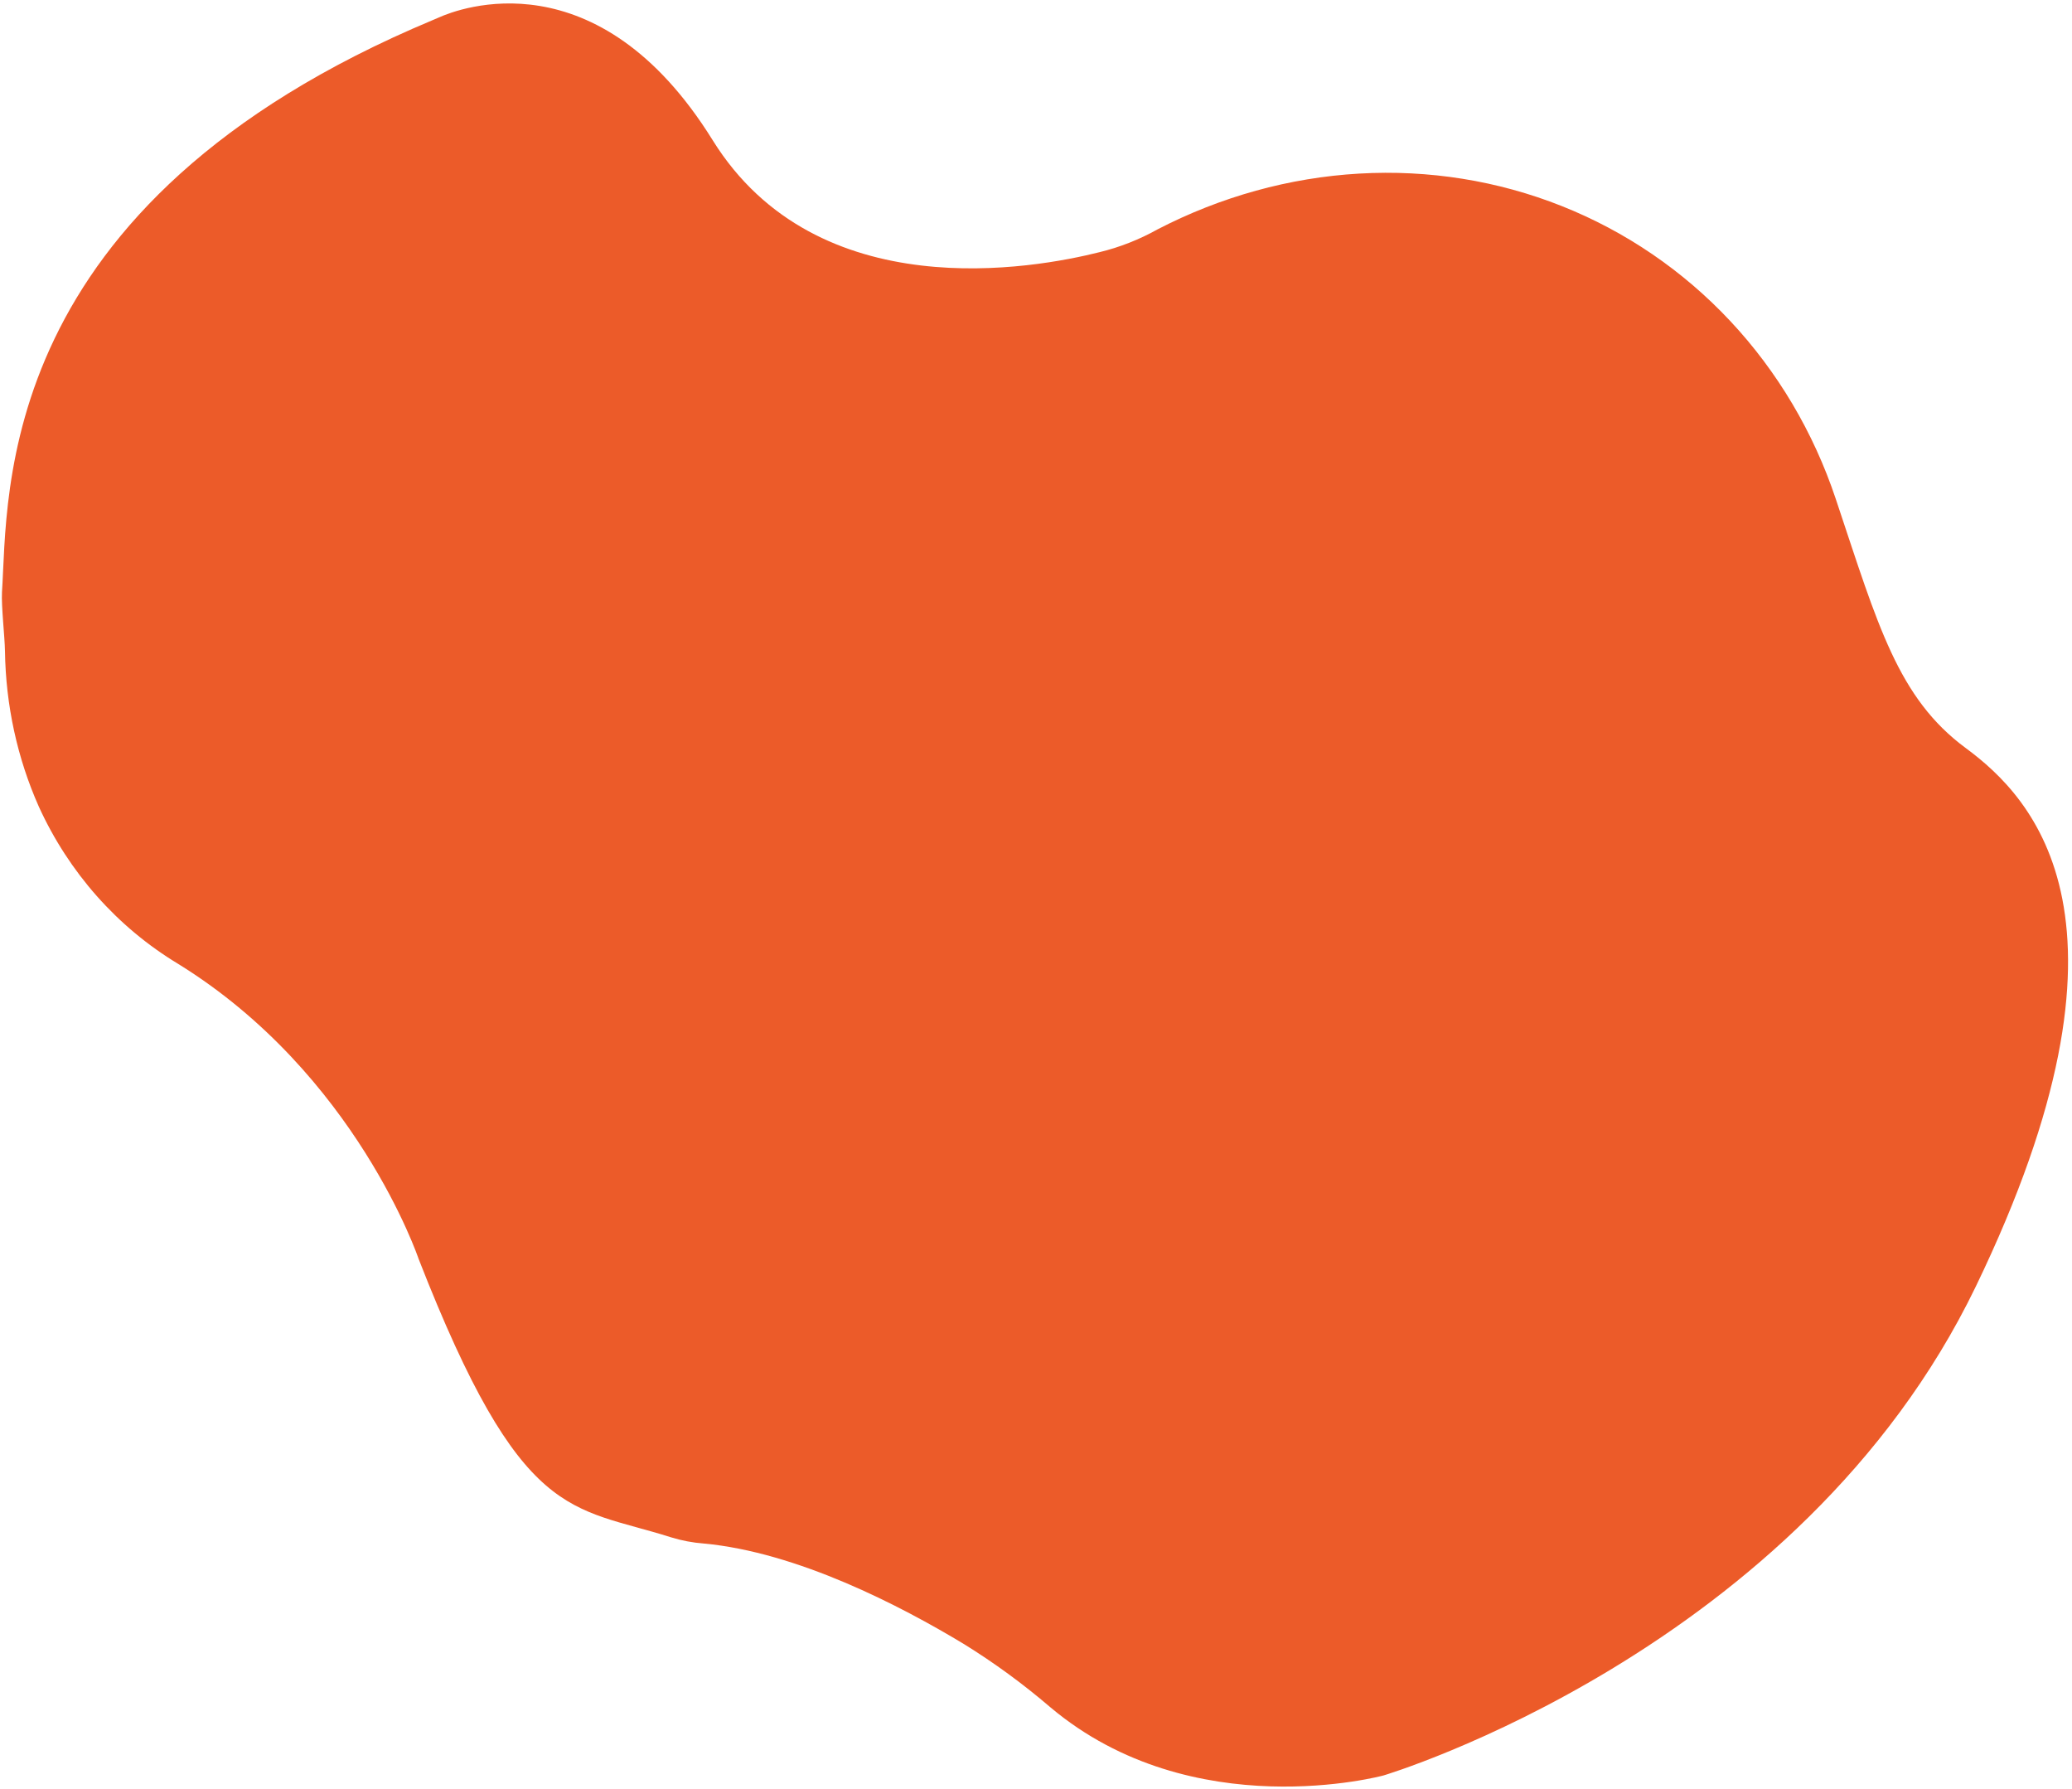
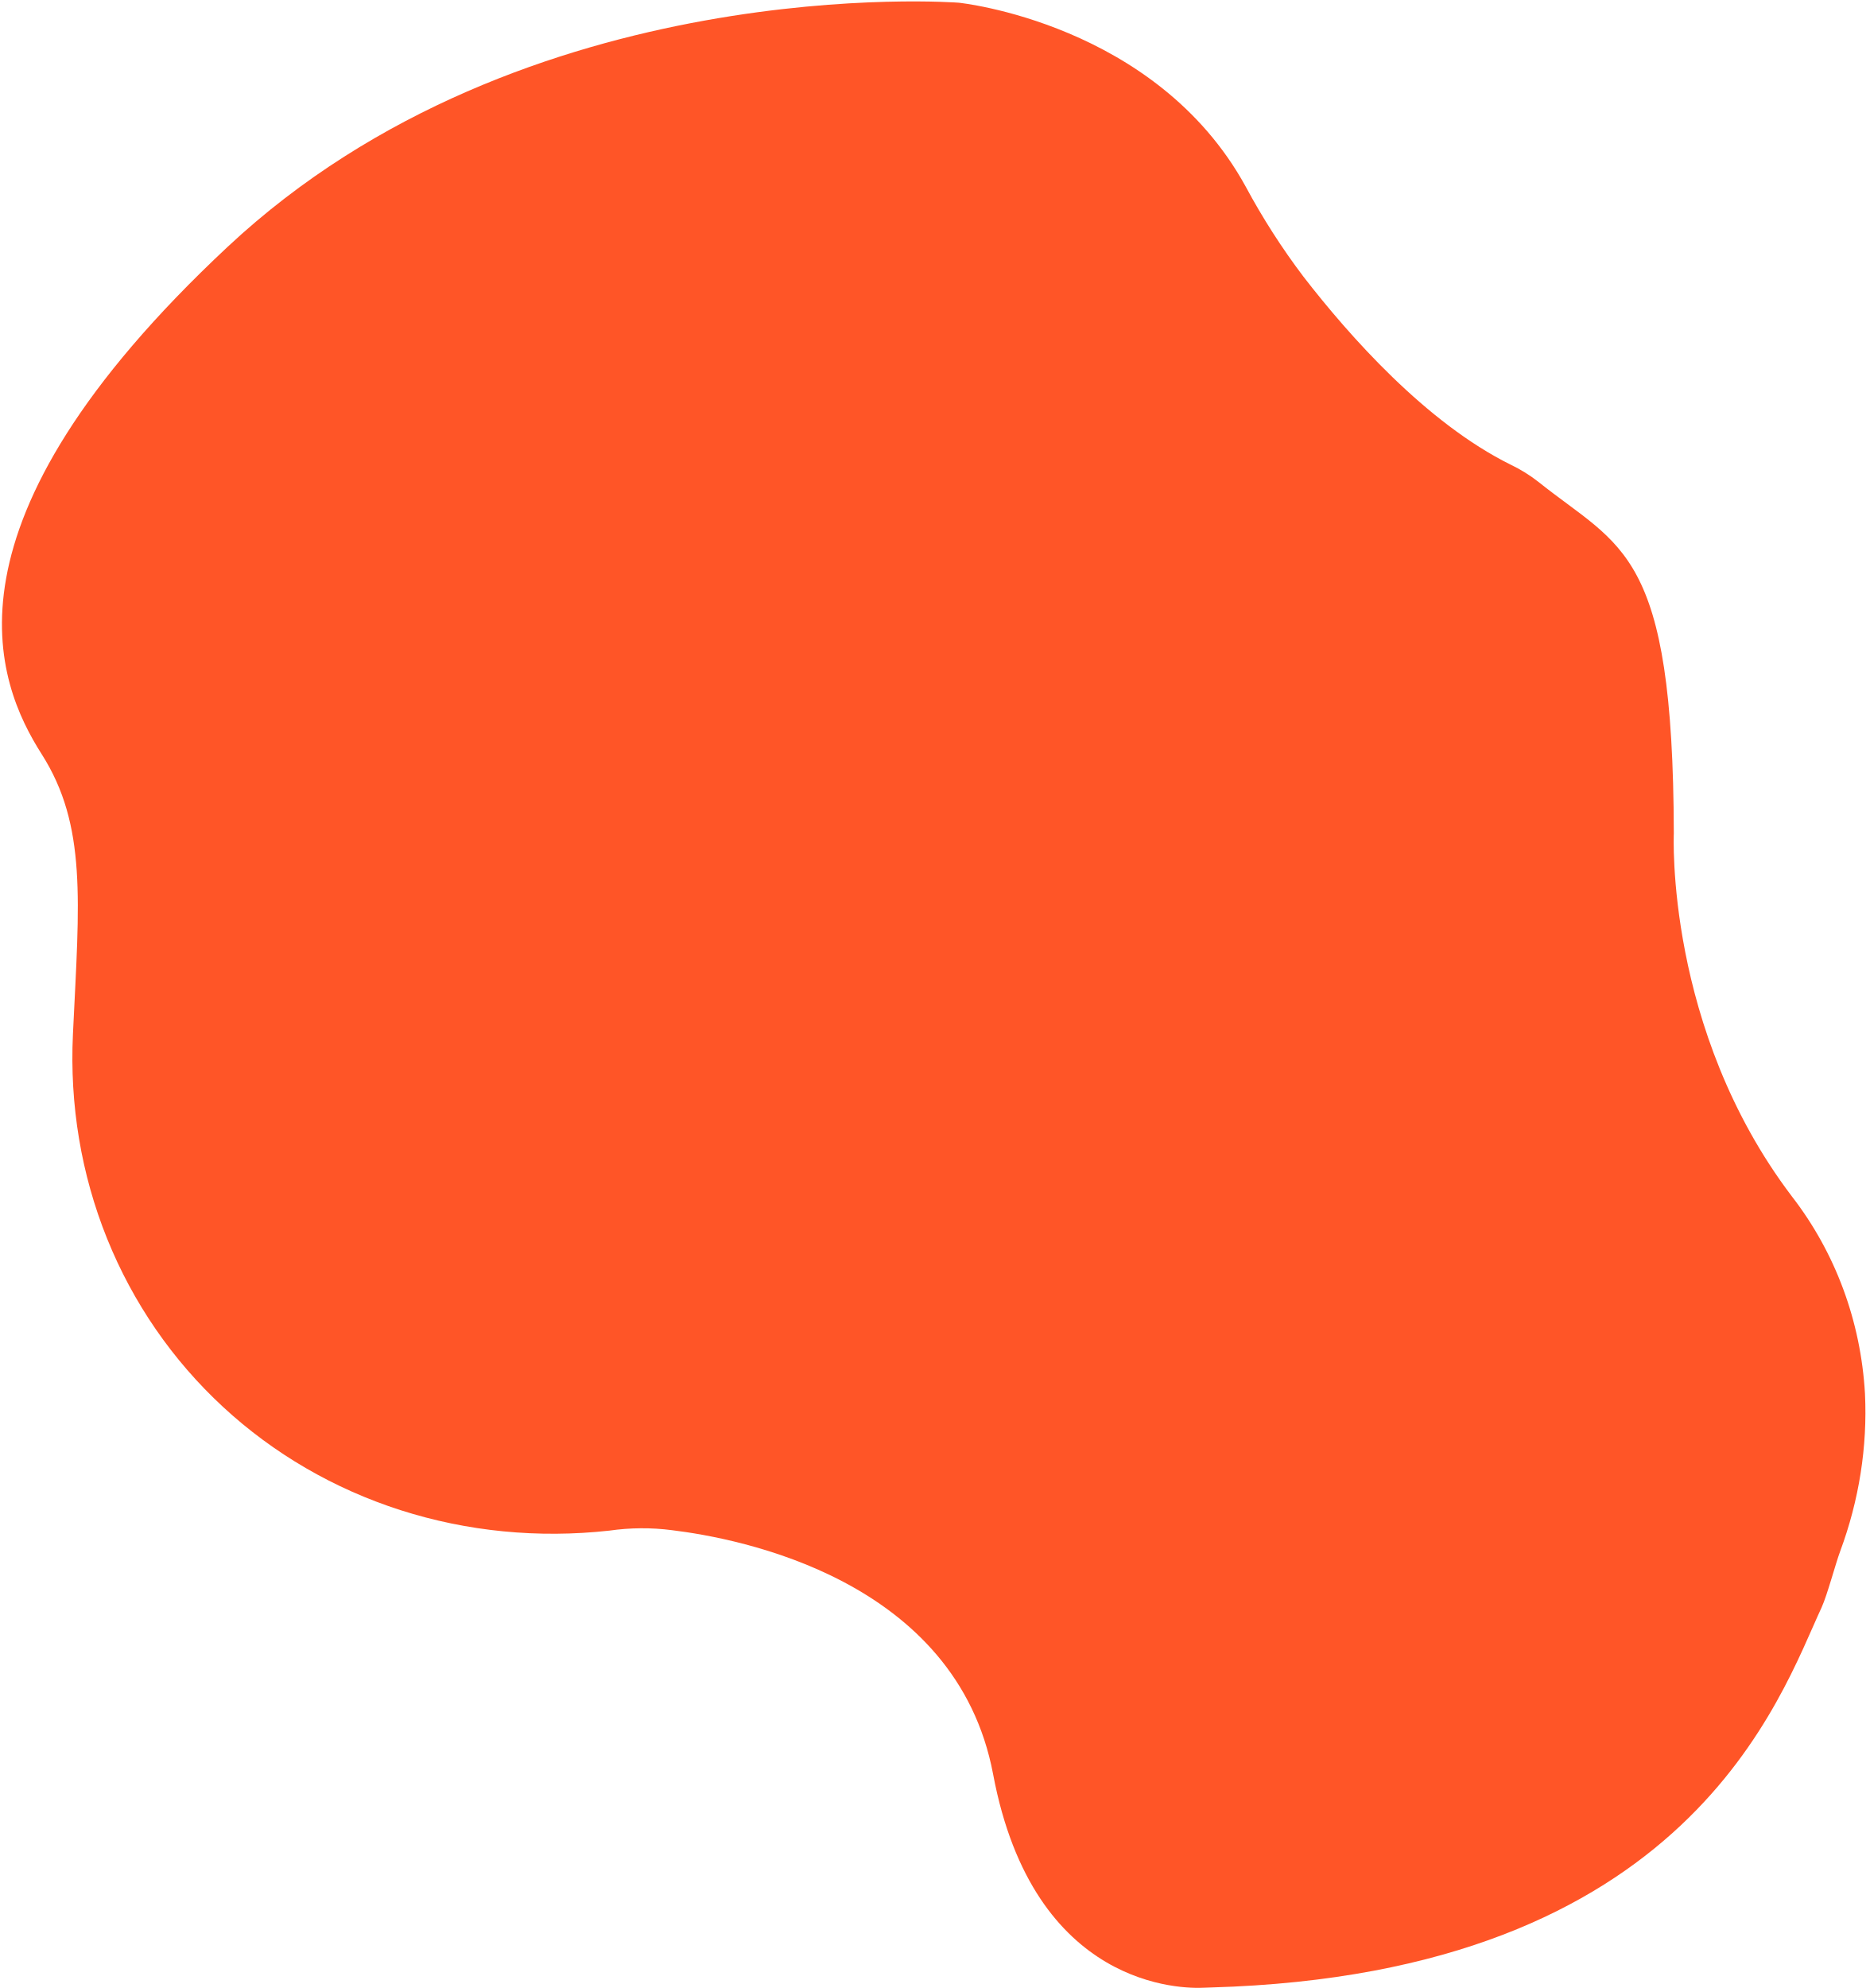
- <svg xmlns="http://www.w3.org/2000/svg" width="475" height="410" viewBox="0 0 475 410" fill="none">
-   <path d="M161.323 353.758C158.777 353.563 156.269 353.088 153.844 352.341C130.745 345.023 119.61 349.092 95.967 288.528C95.967 288.528 81.686 246.138 40.831 220.904C26.865 212.478 15.766 199.947 8.886 184.839C3.955 173.739 1.32 161.625 1.141 149.232C1.09 145.929 0.278 138.929 0.454 135.709C1.938 113.348 -1.798 46.842 99.211 4.602L100.676 3.977C105.087 1.999 136.984 -10.368 163.374 32.127C187.38 70.729 237.167 61.543 252.066 57.794C256.694 56.672 261.177 54.909 265.391 52.555C279.89 45.054 295.628 40.703 311.585 39.785C327.542 38.866 343.362 41.4 358.018 47.222C372.675 53.044 385.84 62.025 396.66 73.581C407.481 85.137 415.715 99.011 420.828 114.303L421.109 115.148C430.471 143.162 435.086 159.983 450.646 171.453C466.206 182.922 493.358 211.174 452.959 294.827C412.56 378.48 317.172 406.915 317.172 406.915C317.172 406.915 273.488 418.795 240.793 391.291C234.572 385.958 227.959 381.121 221.006 376.817C206.355 367.963 182.755 355.742 161.323 353.758Z" fill="#EC5B29" />
+ <svg xmlns="http://www.w3.org/2000/svg" width="428" height="455" viewBox="0 0 428 455" fill="none">
+   <path d="M345.753 106.324C348.061 107.422 350.23 108.768 352.224 110.338C371.143 125.48 383.015 125.682 383.155 190.769C383.155 190.769 381.137 235.51 410.147 273.776C420.136 286.67 425.962 302.369 426.914 318.959C427.498 331.101 425.57 343.368 421.249 355.01C420.1 358.115 418.322 364.947 416.991 367.892C407.506 388.25 386.905 451.731 277.283 454.877L275.689 454.933C270.853 455.196 236.588 455.281 227.338 406.089C218.904 361.391 169.085 352.071 153.814 350.217C149.087 349.601 144.262 349.636 139.474 350.32C123.219 352.115 106.946 350.521 91.713 345.642C76.479 340.763 62.624 332.707 51.047 321.997C39.47 311.288 30.429 298.163 24.511 283.475C18.593 268.788 15.93 252.864 16.694 236.739L16.737 235.848C18.142 206.308 19.926 188.933 9.551 172.621C-0.825 156.31 -15.946 120.151 52.079 56.52C120.104 -7.111 219.477 0.621 219.477 0.621C219.477 0.621 264.572 5.229 285.14 42.682C289.017 49.901 293.44 56.799 298.374 63.32C308.848 76.86 326.459 96.764 345.753 106.324Z" fill="#FF5527" />
</svg>
